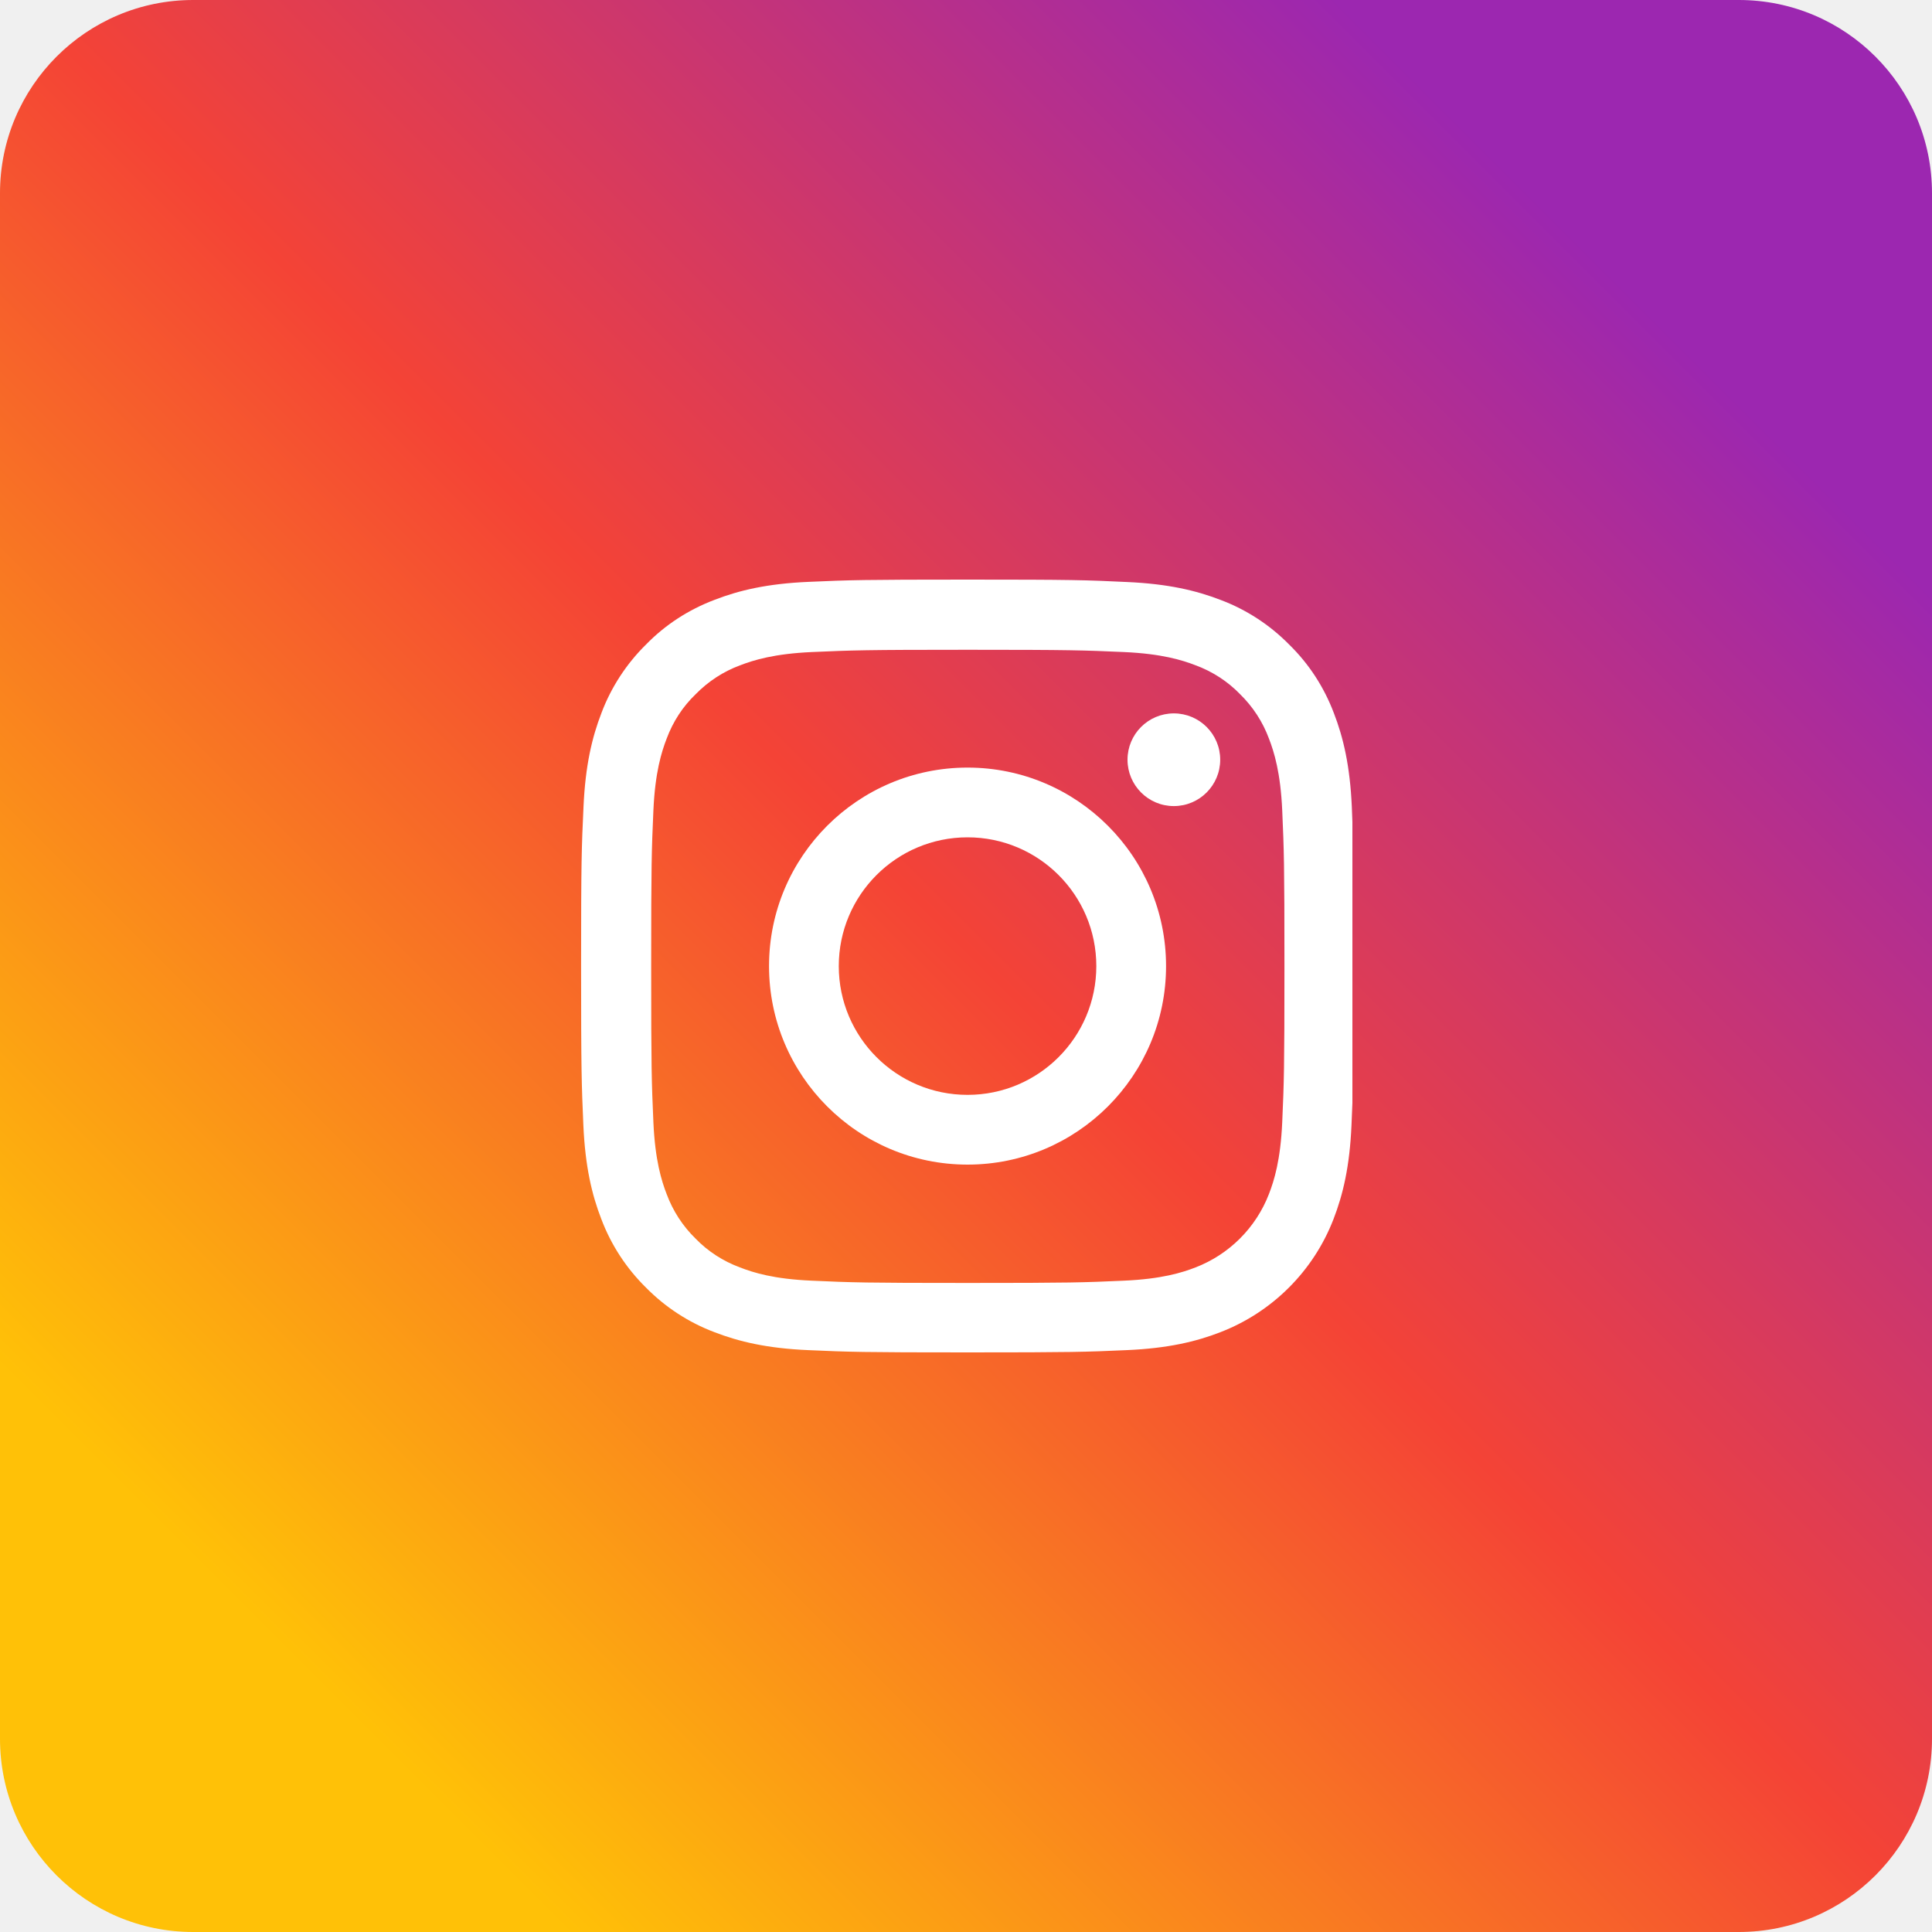
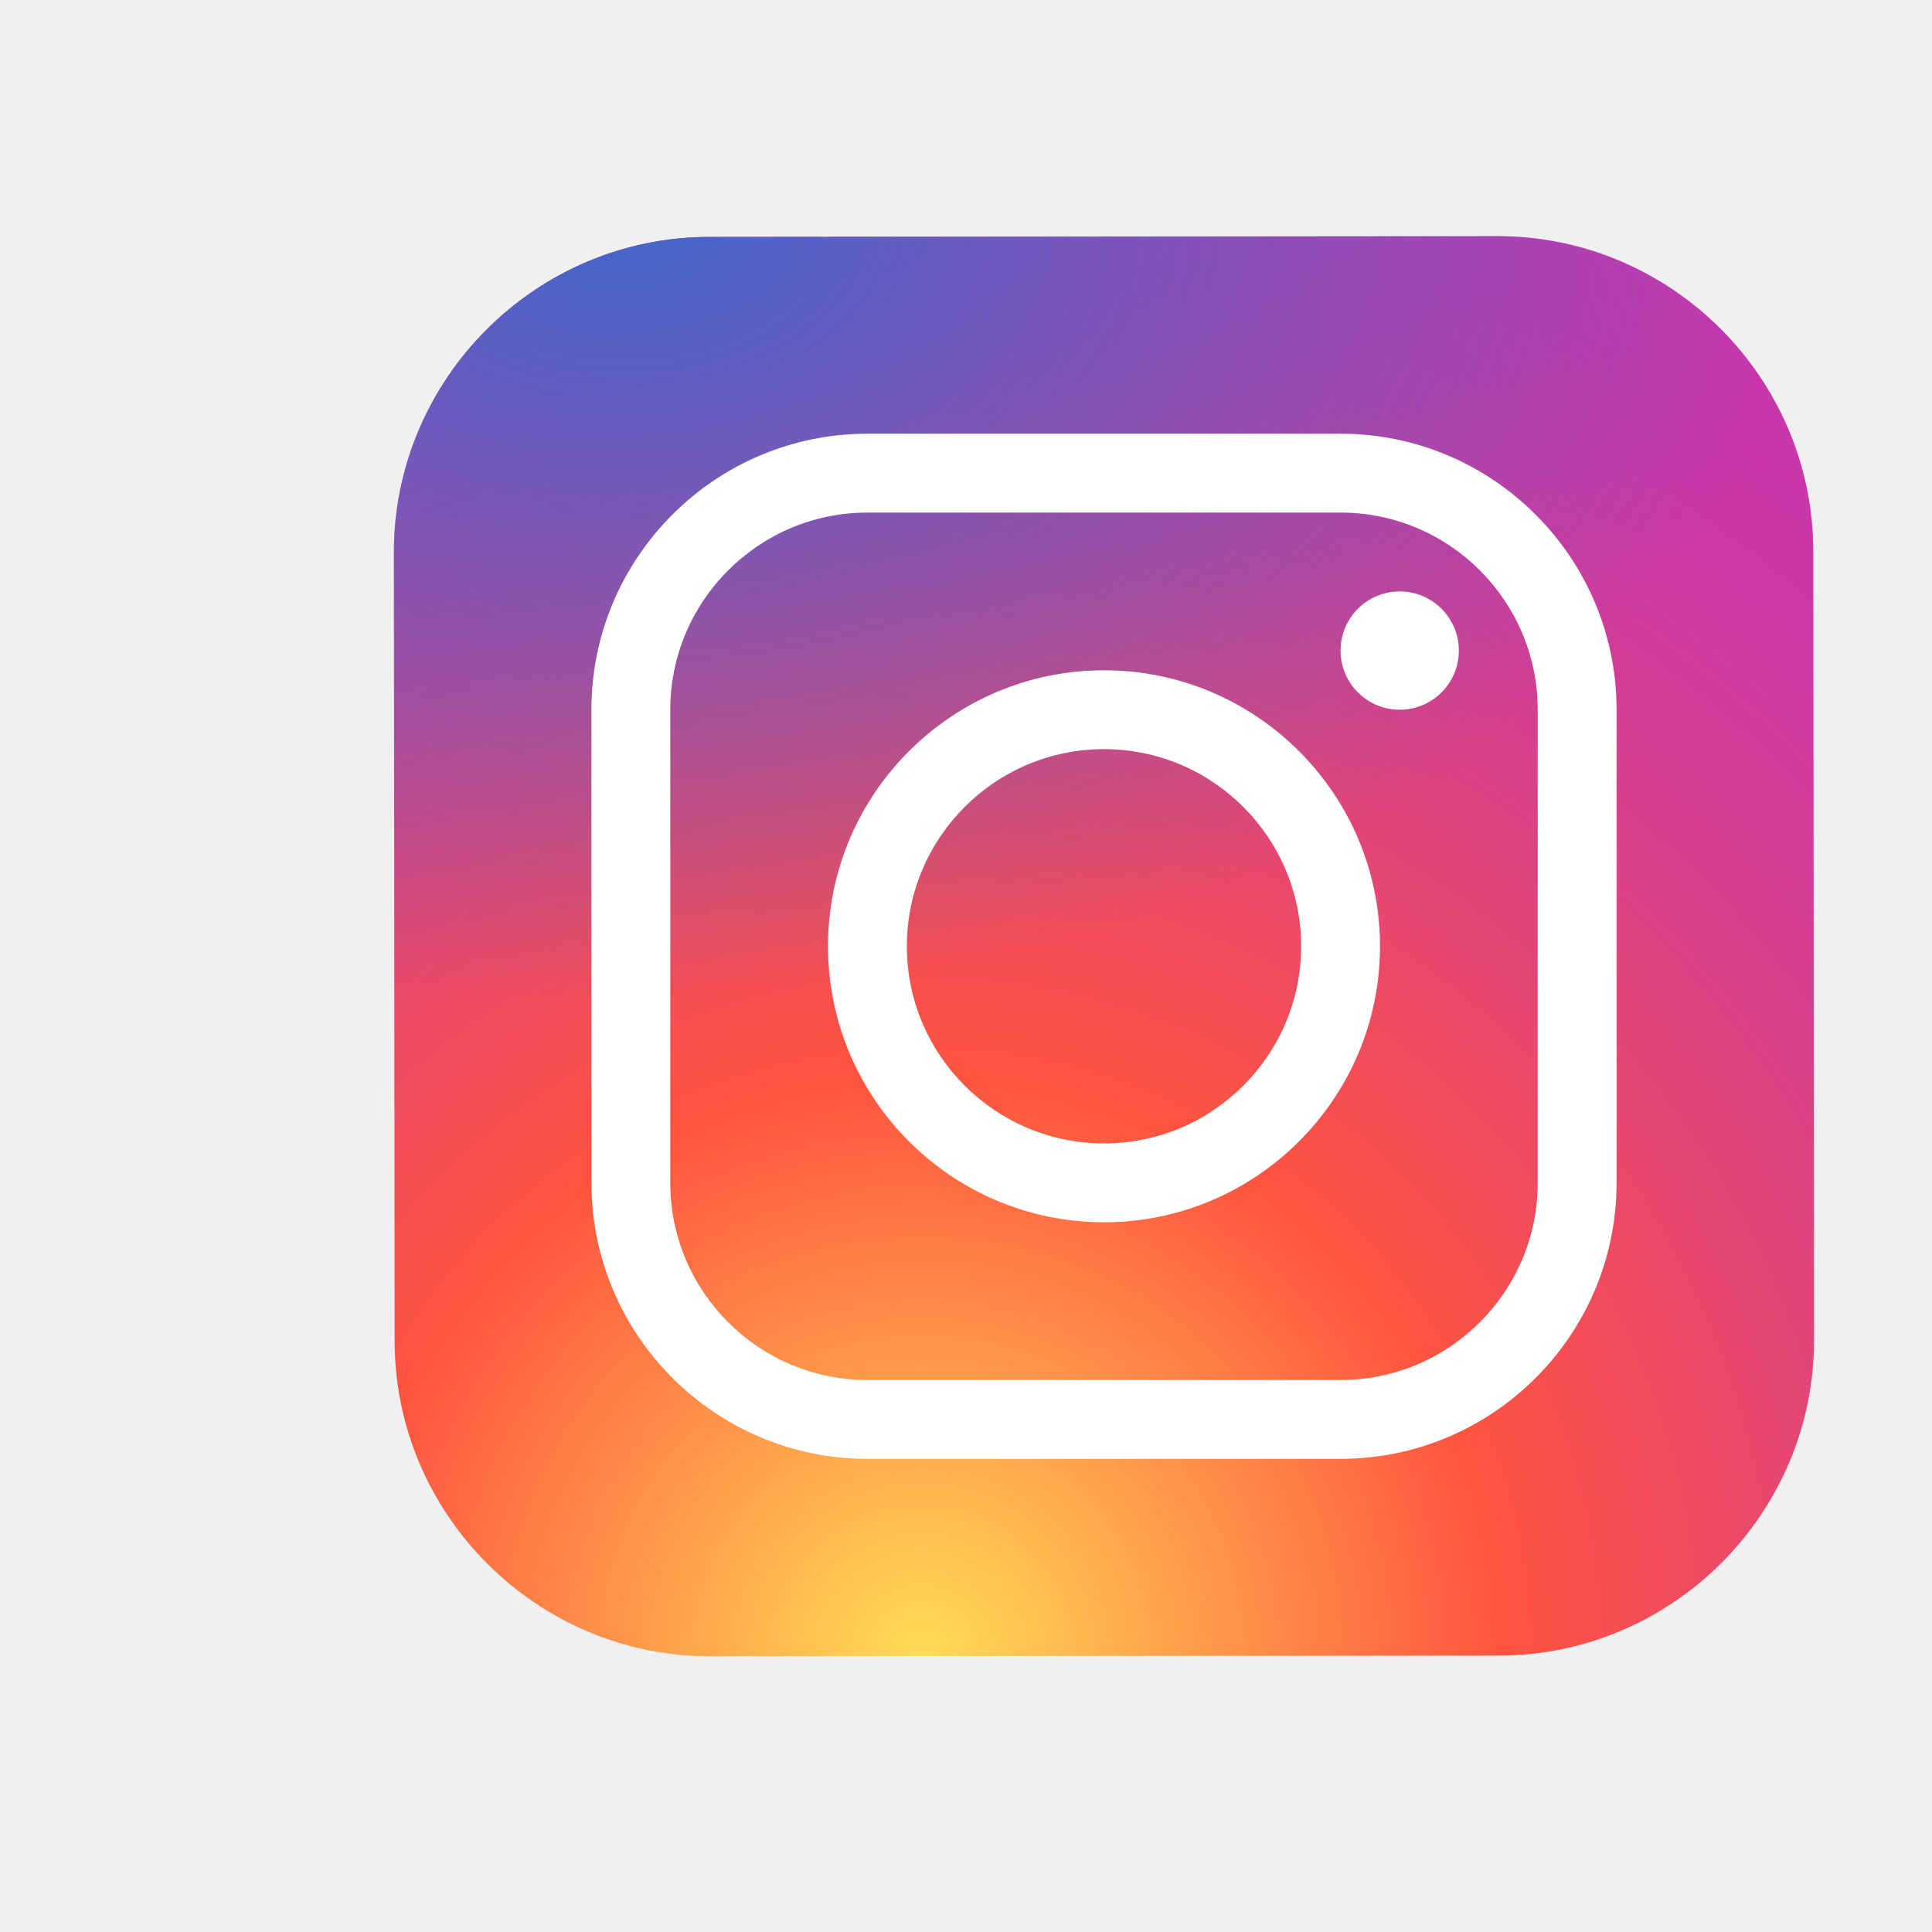
- <svg xmlns="http://www.w3.org/2000/svg" width="40" height="40" viewBox="0 0 40 40" fill="none">
-   <rect width="40" height="40" rx="4" fill="url(#paint0_linear_198_1840)" />
-   <g clip-path="url(#clip0_198_1840)">
-     <path d="M27.988 16.704C27.95 15.854 27.812 15.269 27.616 14.763C27.412 14.225 27.1 13.744 26.69 13.344C26.29 12.938 25.806 12.622 25.274 12.422C24.765 12.225 24.184 12.088 23.334 12.05C22.477 12.009 22.205 12 20.033 12C17.86 12 17.589 12.009 16.735 12.047C15.885 12.084 15.301 12.222 14.794 12.419C14.257 12.622 13.775 12.934 13.375 13.344C12.969 13.744 12.653 14.229 12.453 14.76C12.256 15.269 12.119 15.851 12.081 16.701C12.041 17.557 12.031 17.829 12.031 20.002C12.031 22.174 12.041 22.446 12.078 23.299C12.116 24.149 12.253 24.734 12.45 25.24C12.653 25.778 12.969 26.259 13.375 26.659C13.775 27.065 14.26 27.381 14.791 27.581C15.301 27.778 15.882 27.916 16.732 27.953C17.585 27.991 17.858 28 20.03 28C22.202 28 22.474 27.991 23.327 27.953C24.177 27.916 24.762 27.778 25.268 27.581C26.343 27.165 27.194 26.315 27.609 25.24C27.806 24.731 27.944 24.149 27.981 23.299C28.019 22.446 28.028 22.174 28.028 20.002C28.028 17.829 28.025 17.557 27.988 16.704ZM26.547 23.237C26.512 24.018 26.381 24.44 26.272 24.721C26.003 25.418 25.45 25.971 24.753 26.24C24.471 26.35 24.046 26.481 23.268 26.515C22.424 26.553 22.171 26.562 20.036 26.562C17.901 26.562 17.645 26.553 16.804 26.515C16.023 26.481 15.601 26.35 15.319 26.24C14.973 26.112 14.657 25.909 14.4 25.643C14.135 25.384 13.932 25.071 13.803 24.724C13.694 24.443 13.563 24.018 13.528 23.24C13.491 22.396 13.482 22.143 13.482 20.008C13.482 17.873 13.491 17.617 13.528 16.776C13.563 15.995 13.694 15.573 13.803 15.291C13.932 14.944 14.135 14.629 14.404 14.372C14.663 14.107 14.976 13.903 15.322 13.775C15.604 13.666 16.029 13.535 16.807 13.5C17.651 13.463 17.904 13.453 20.039 13.453C22.177 13.453 22.43 13.463 23.271 13.5C24.052 13.535 24.474 13.666 24.756 13.775C25.102 13.903 25.418 14.107 25.674 14.372C25.94 14.632 26.143 14.944 26.272 15.291C26.381 15.573 26.512 15.998 26.547 16.776C26.584 17.62 26.593 17.873 26.593 20.008C26.593 22.143 26.584 22.393 26.547 23.237Z" fill="white" />
-     <path d="M20.032 15.892C17.763 15.892 15.922 17.733 15.922 20.002C15.922 22.271 17.763 24.112 20.032 24.112C22.301 24.112 24.142 22.271 24.142 20.002C24.142 17.733 22.301 15.892 20.032 15.892ZM20.032 22.668C18.56 22.668 17.366 21.474 17.366 20.002C17.366 18.53 18.56 17.336 20.032 17.336C21.504 17.336 22.698 18.53 22.698 20.002C22.698 21.474 21.504 22.668 20.032 22.668Z" fill="white" />
-     <path d="M25.263 15.729C25.263 16.259 24.833 16.689 24.303 16.689C23.773 16.689 23.344 16.259 23.344 15.729C23.344 15.199 23.773 14.77 24.303 14.77C24.833 14.77 25.263 15.199 25.263 15.729Z" fill="white" />
-   </g>
-   <defs>
-     <linearGradient id="paint0_linear_198_1840" x1="5.859" y1="34.145" x2="34.141" y2="5.859" gradientUnits="userSpaceOnUse">
-       <stop stop-color="#FFC107" />
-       <stop offset="0.507" stop-color="#F44336" />
-       <stop offset="0.99" stop-color="#9C27B0" />
-     </linearGradient>
-     <clipPath id="clip0_198_1840">
-       <rect width="16" height="16" fill="white" transform="translate(12 12)" />
-     </clipPath>
-   </defs>
+ <svg xmlns="http://www.w3.org/2000/svg" viewBox="-4 0 49 49" width="49px" height="49px">
+   <radialGradient id="yOrnnhliCrdS2gy~4tD8ma" cx="19.38" cy="42.035" r="44.899" gradientUnits="userSpaceOnUse">
+     <stop offset="0" stop-color="#fd5" />
+     <stop offset=".328" stop-color="#ff543f" />
+     <stop offset=".348" stop-color="#fc5245" />
+     <stop offset=".504" stop-color="#e64771" />
+     <stop offset=".643" stop-color="#d53e91" />
+     <stop offset=".761" stop-color="#cc39a4" />
+     <stop offset=".841" stop-color="#c837ab" />
+   </radialGradient>
+   <path fill="url(#yOrnnhliCrdS2gy~4tD8ma)" d="M34.017,41.99l-20,0.019c-4.4,0.004-8.003-3.592-8.008-7.992l-0.019-20 c-0.004-4.4,3.592-8.003,7.992-8.008l20-0.019c4.4-0.004,8.003,3.592,8.008,7.992l0.019,20 C42.014,38.383,38.417,41.986,34.017,41.99z" />
+   <radialGradient id="yOrnnhliCrdS2gy~4tD8mb" cx="11.786" cy="5.54" r="29.813" gradientTransform="matrix(1 0 0 .6663 0 1.849)" gradientUnits="userSpaceOnUse">
+     <stop offset="0" stop-color="#4168c9" />
+     <stop offset=".999" stop-color="#4168c9" stop-opacity="0" />
+   </radialGradient>
+   <path fill="url(#yOrnnhliCrdS2gy~4tD8mb)" d="M34.017,41.99l-20,0.019c-4.4,0.004-8.003-3.592-8.008-7.992l-0.019-20 c-0.004-4.4,3.592-8.003,7.992-8.008l20-0.019c4.4-0.004,8.003,3.592,8.008,7.992l0.019,20 C42.014,38.383,38.417,41.986,34.017,41.99z" />
+   <path fill="#fff" d="M24,31c-3.859,0-7-3.14-7-7s3.141-7,7-7s7,3.14,7,7S27.859,31,24,31z M24,19c-2.757,0-5,2.243-5,5 s2.243,5,5,5s5-2.243,5-5S26.757,19,24,19z" />
+   <circle cx="31.5" cy="16.5" r="1.5" fill="#fff" />
+   <path fill="#fff" d="M30,37H18c-3.859,0-7-3.14-7-7V18c0-3.86,3.141-7,7-7h12c3.859,0,7,3.14,7,7v12 C37,33.86,33.859,37,30,37z M18,13c-2.757,0-5,2.243-5,5v12c0,2.757,2.243,5,5,5h12c2.757,0,5-2.243,5-5V18c0-2.757-2.243-5-5-5H18z" />
</svg>
